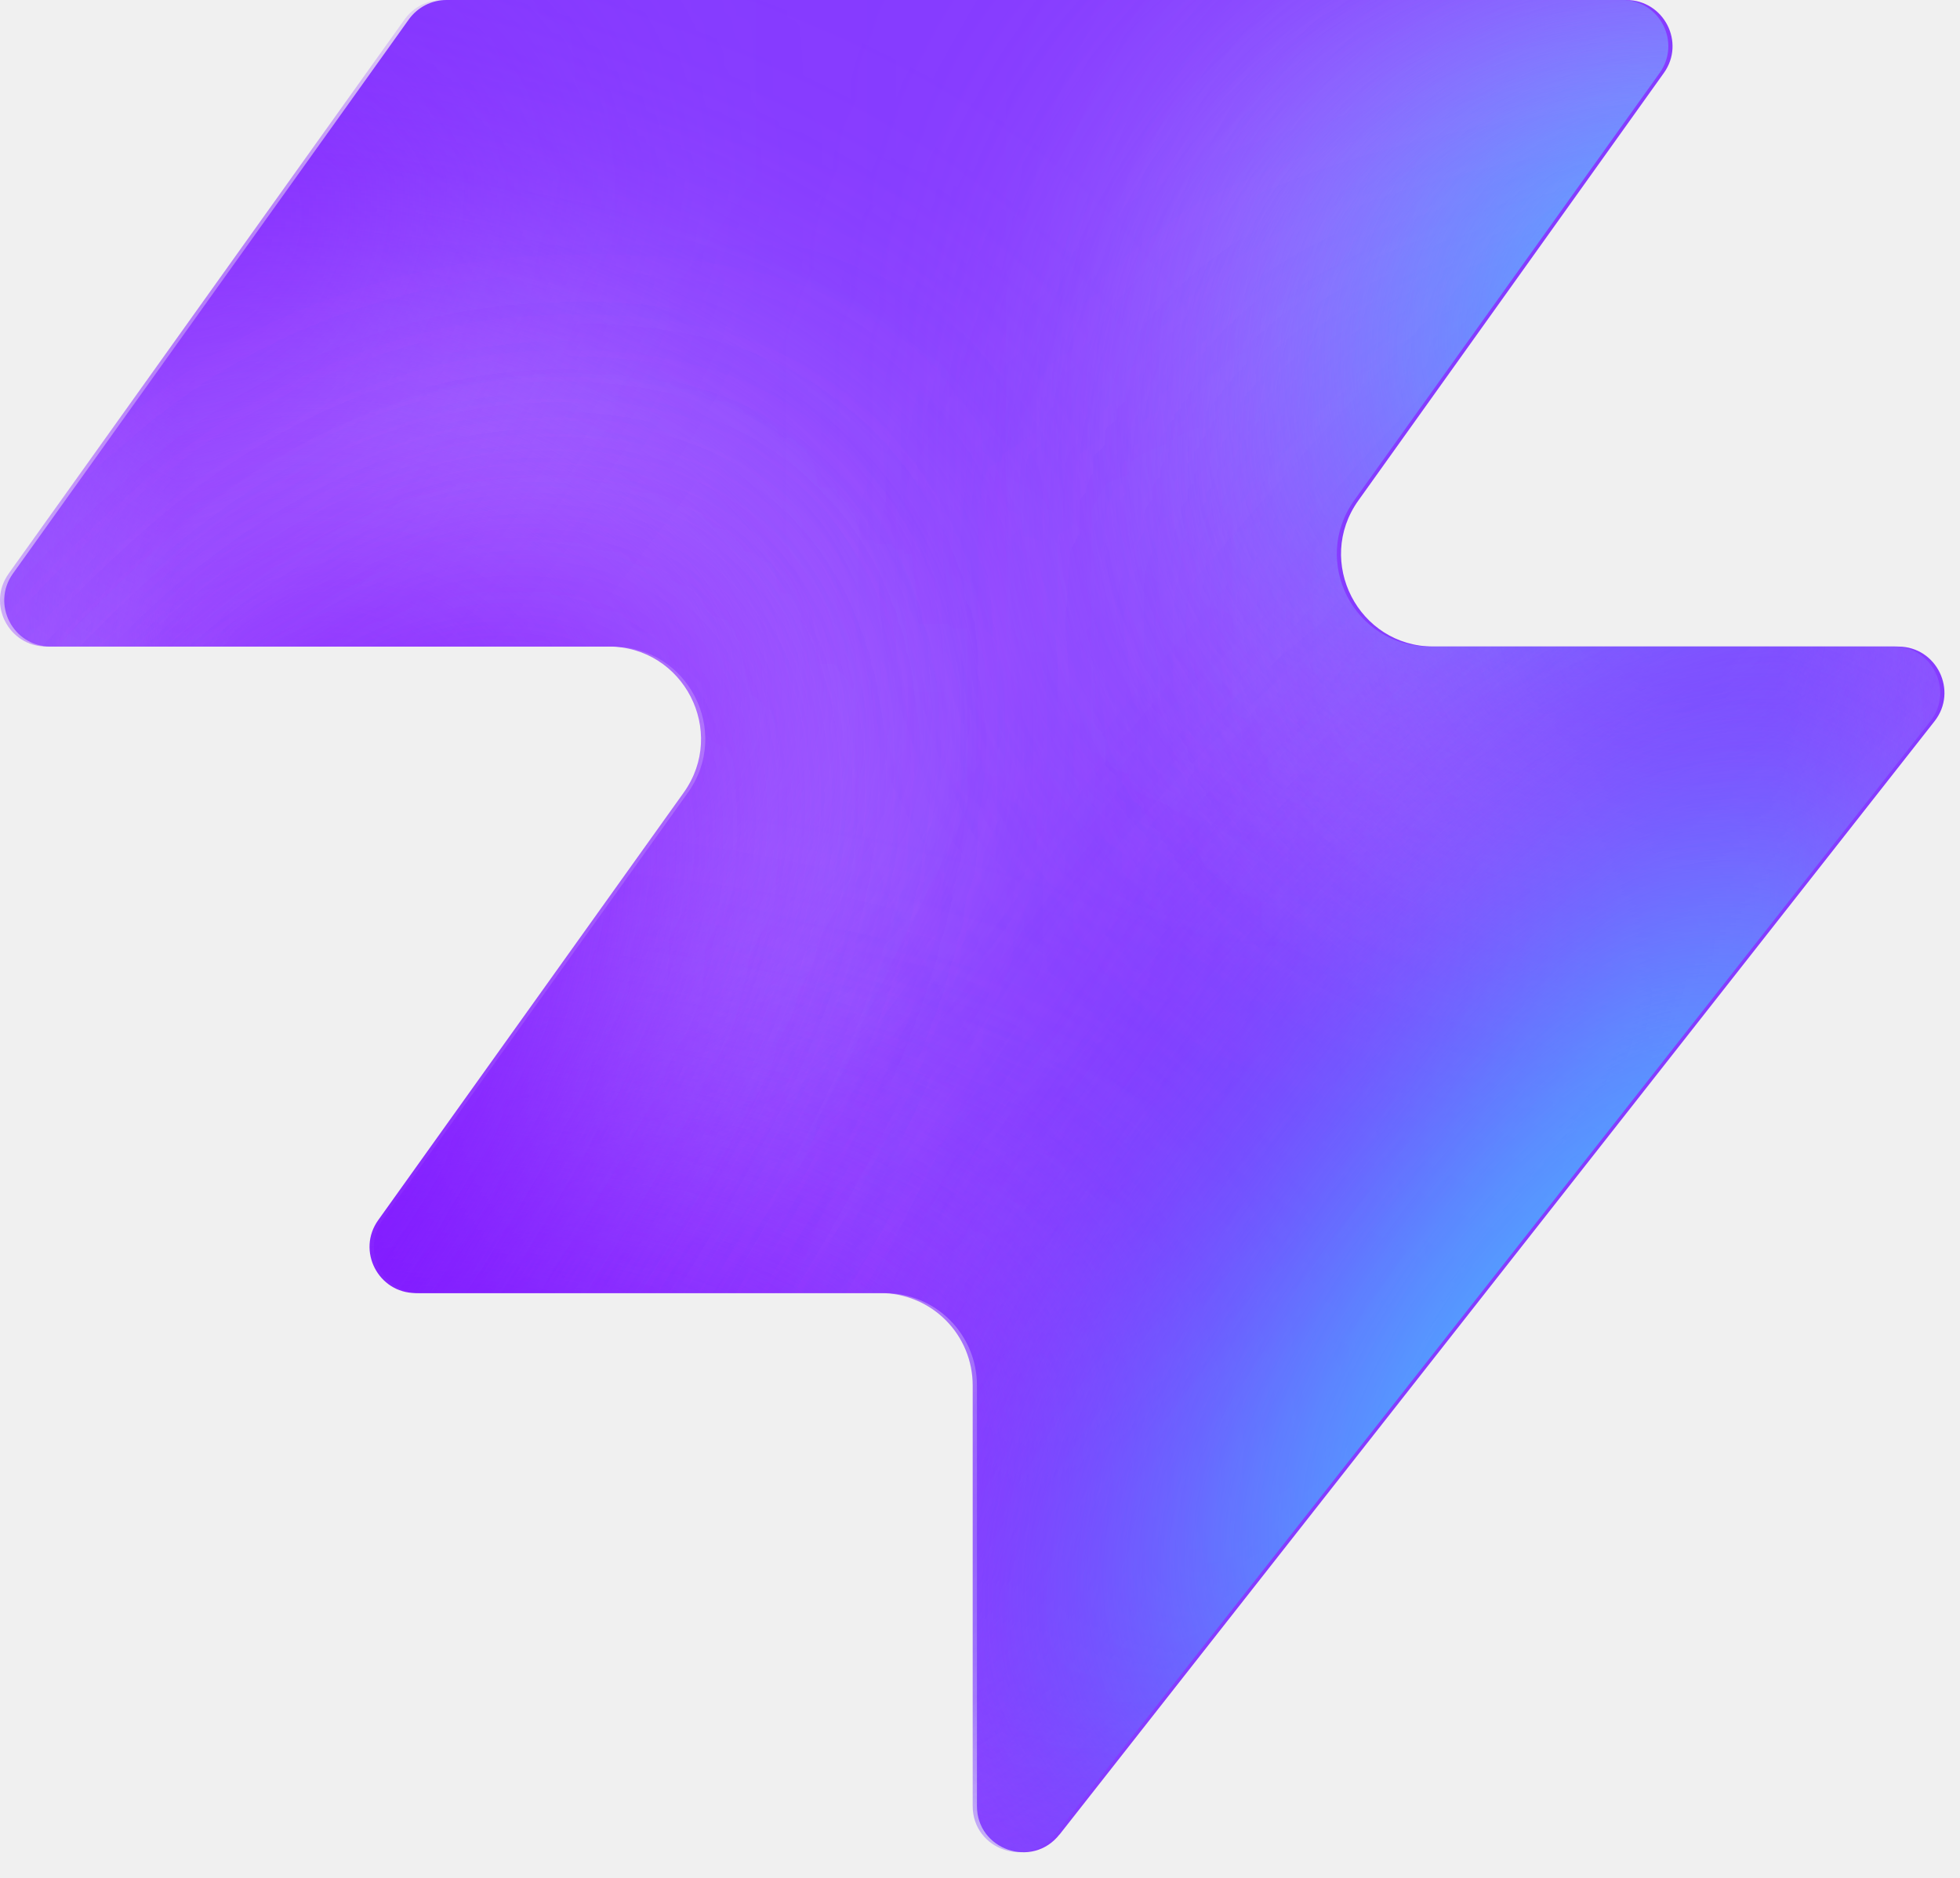
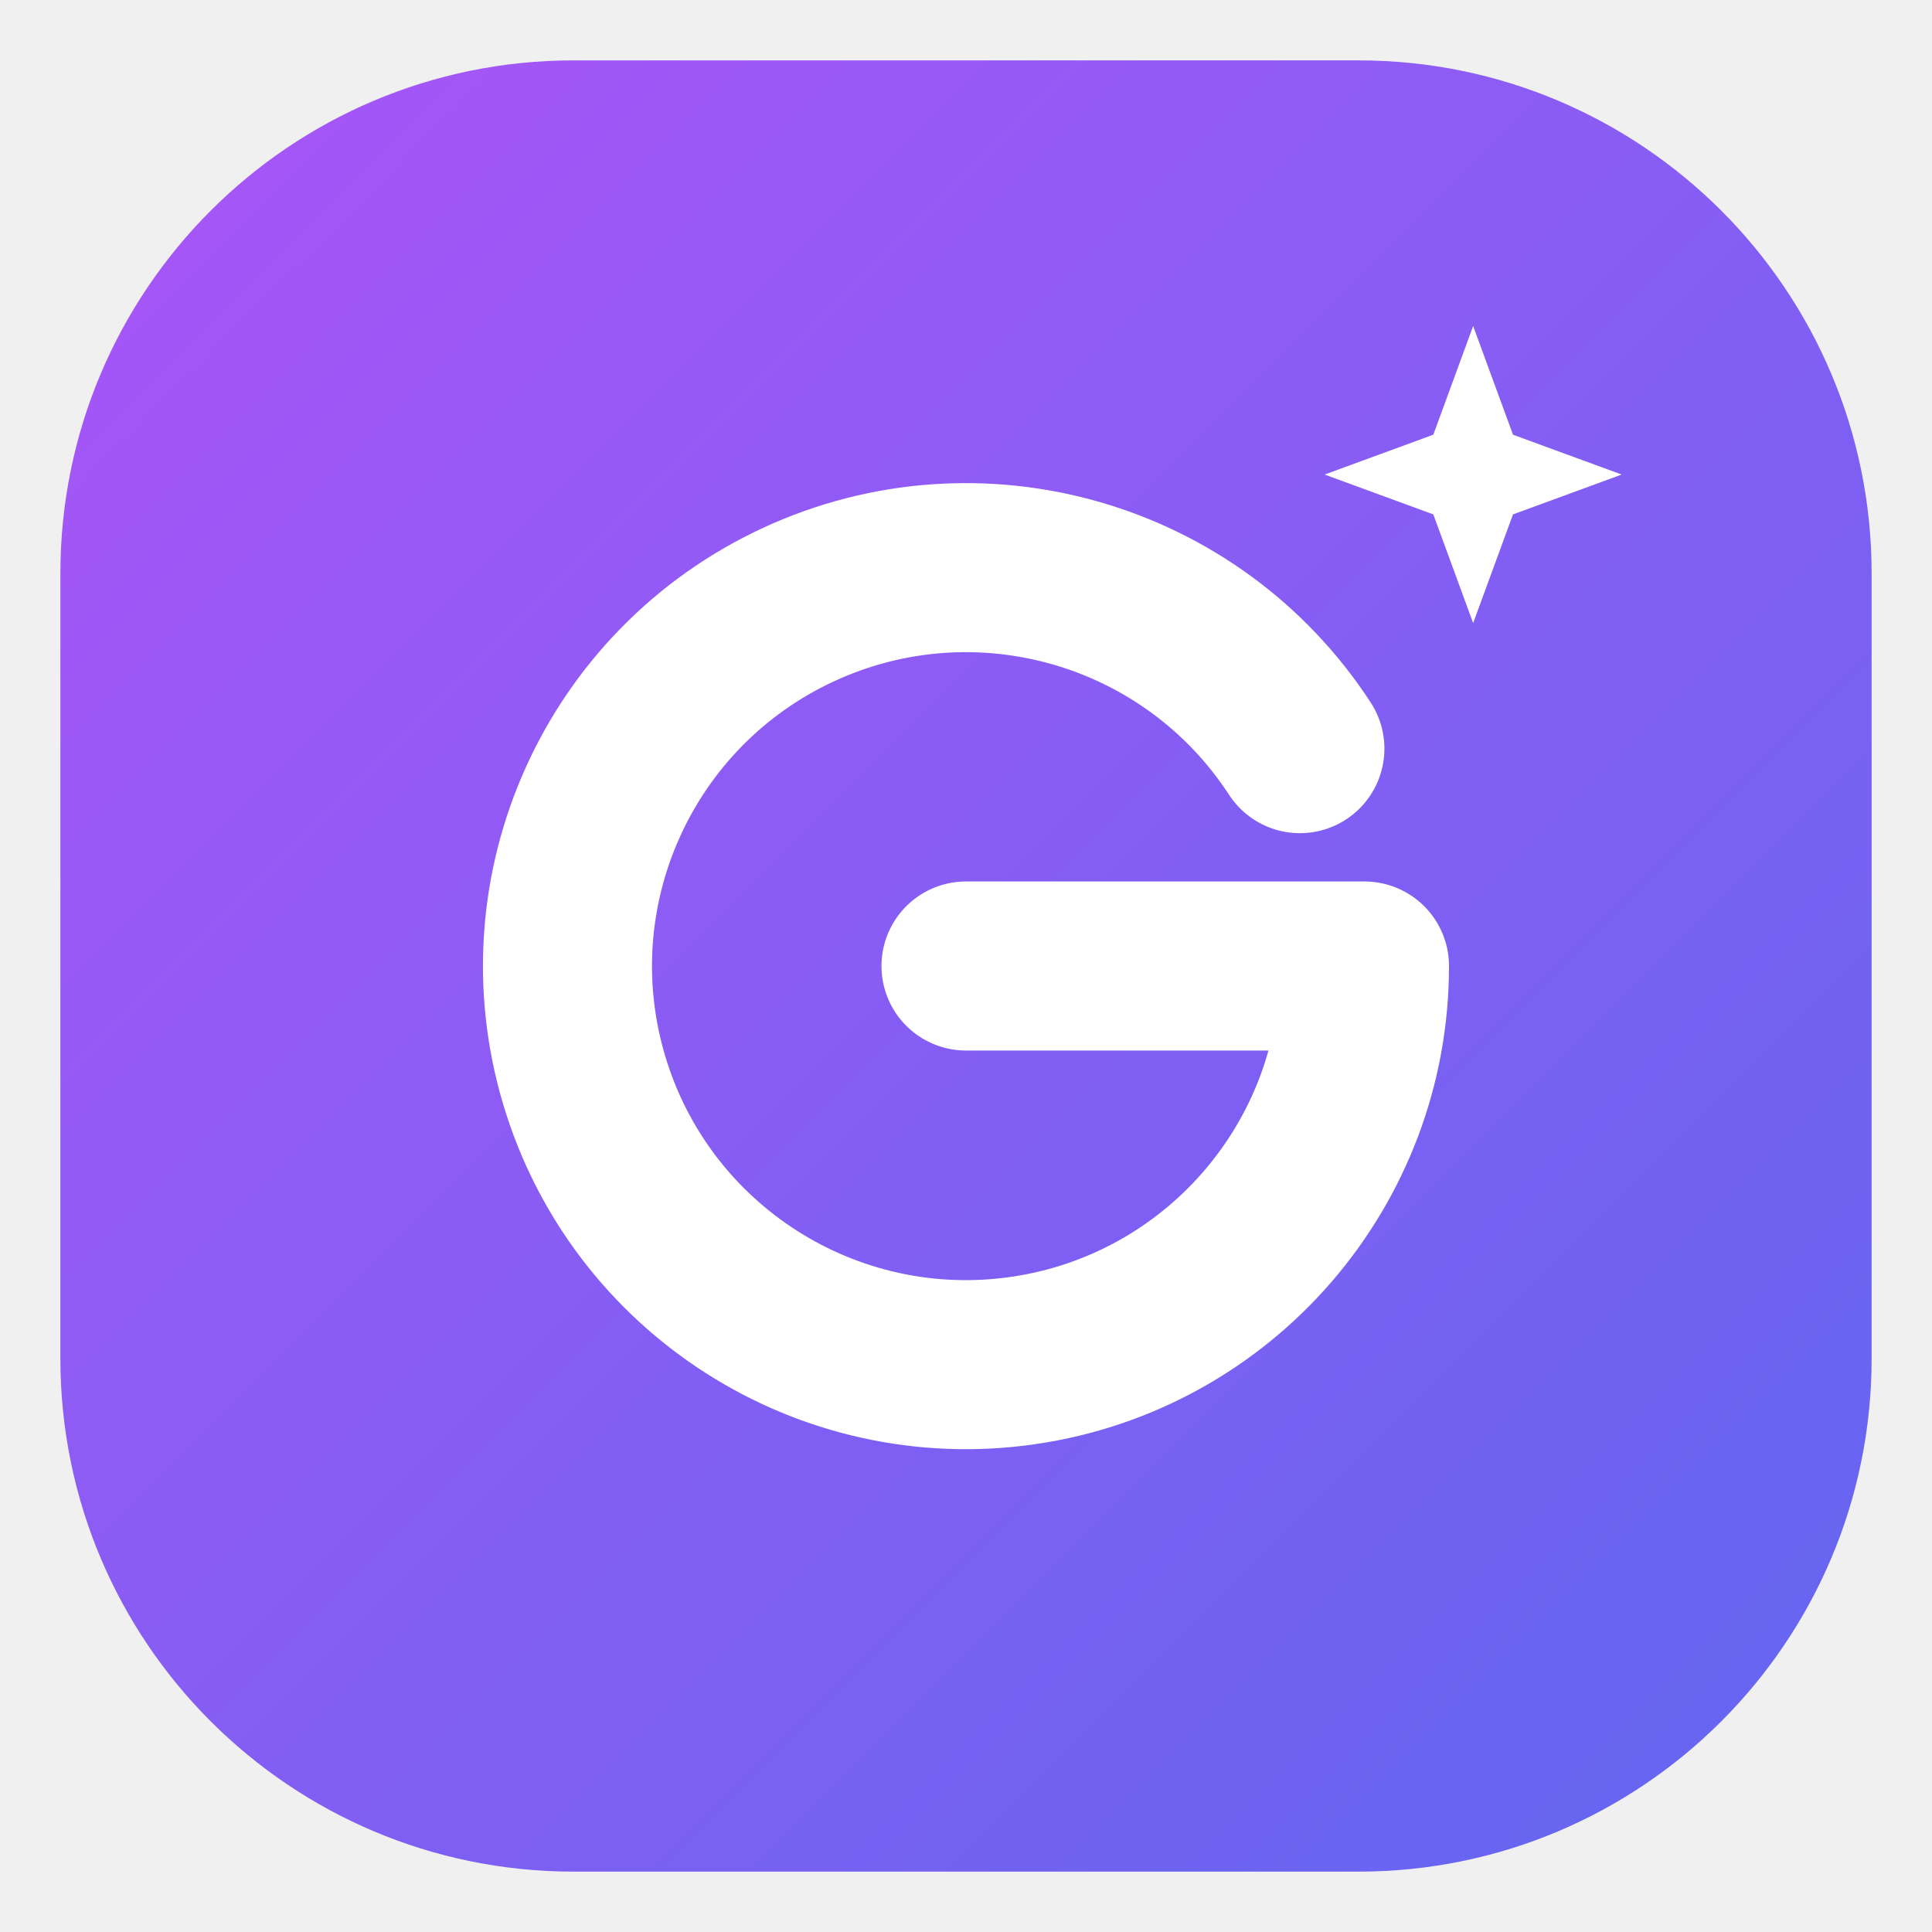
- <svg xmlns="http://www.w3.org/2000/svg" width="48" height="46" fill="none" viewBox="0 0 48 46">
-   <path fill="#863bff" d="M25.946 44.938c-.664.845-2.021.375-2.021-.698V33.937a2.26 2.26 0 0 0-2.262-2.262H10.287c-.92 0-1.456-1.04-.92-1.788l7.48-10.471c1.07-1.497 0-3.578-1.842-3.578H1.237c-.92 0-1.456-1.04-.92-1.788L10.013.474c.214-.297.556-.474.92-.474h28.894c.92 0 1.456 1.04.92 1.788l-7.48 10.471c-1.07 1.498 0 3.579 1.842 3.579h11.377c.943 0 1.473 1.088.89 1.83L25.947 44.94z" style="fill:#863bff;fill:color(display-p3 .525 .23 1);fill-opacity:1" />
-   <mask id="a" width="48" height="46" x="0" y="0" maskUnits="userSpaceOnUse" style="mask-type:alpha">
-     <path fill="#000" d="M25.842 44.938c-.664.844-2.021.375-2.021-.698V33.937a2.26 2.26 0 0 0-2.262-2.262H10.183c-.92 0-1.456-1.04-.92-1.788l7.48-10.471c1.07-1.498 0-3.579-1.842-3.579H1.133c-.92 0-1.456-1.04-.92-1.787L9.91.473c.214-.297.556-.474.92-.474h28.894c.92 0 1.456 1.04.92 1.788l-7.48 10.471c-1.07 1.498 0 3.578 1.842 3.578h11.377c.943 0 1.473 1.088.89 1.832L25.843 44.94z" style="fill:#000;fill-opacity:1" />
-   </mask>
-   <g mask="url(#a)">
-     <g filter="url(#b)">
-       <ellipse cx="5.508" cy="14.704" fill="#ede6ff" rx="5.508" ry="14.704" style="fill:#ede6ff;fill:color(display-p3 .927 .903 1);fill-opacity:1" transform="matrix(.00324 1 1 -.00324 -4.47 31.516)" />
-     </g>
-     <g filter="url(#c)">
-       <ellipse cx="10.399" cy="29.851" fill="#ede6ff" rx="10.399" ry="29.851" style="fill:#ede6ff;fill:color(display-p3 .927 .903 1);fill-opacity:1" transform="matrix(.00324 1 1 -.00324 -39.328 7.883)" />
-     </g>
-     <g filter="url(#d)">
-       <ellipse cx="5.508" cy="30.487" fill="#7e14ff" rx="5.508" ry="30.487" style="fill:#7e14ff;fill:color(display-p3 .492 .077 1);fill-opacity:1" transform="rotate(89.814 -25.913 -14.639)scale(1 -1)" />
-     </g>
-     <g filter="url(#e)">
-       <ellipse cx="5.508" cy="30.599" fill="#7e14ff" rx="5.508" ry="30.599" style="fill:#7e14ff;fill:color(display-p3 .492 .077 1);fill-opacity:1" transform="rotate(89.814 -32.644 -3.334)scale(1 -1)" />
-     </g>
-     <g filter="url(#f)">
-       <ellipse cx="5.508" cy="30.599" fill="#7e14ff" rx="5.508" ry="30.599" style="fill:#7e14ff;fill:color(display-p3 .492 .077 1);fill-opacity:1" transform="matrix(.00324 1 1 -.00324 -34.34 30.47)" />
-     </g>
-     <g filter="url(#g)">
-       <ellipse cx="14.072" cy="22.078" fill="#ede6ff" rx="14.072" ry="22.078" style="fill:#ede6ff;fill:color(display-p3 .927 .903 1);fill-opacity:1" transform="rotate(93.35 24.506 48.493)scale(-1 1)" />
-     </g>
-     <g filter="url(#h)">
-       <ellipse cx="3.47" cy="21.501" fill="#7e14ff" rx="3.47" ry="21.501" style="fill:#7e14ff;fill:color(display-p3 .492 .077 1);fill-opacity:1" transform="rotate(89.009 28.708 47.59)scale(-1 1)" />
-     </g>
-     <g filter="url(#i)">
-       <ellipse cx="3.47" cy="21.501" fill="#7e14ff" rx="3.47" ry="21.501" style="fill:#7e14ff;fill:color(display-p3 .492 .077 1);fill-opacity:1" transform="rotate(89.009 28.708 47.59)scale(-1 1)" />
-     </g>
-     <g filter="url(#j)">
-       <ellipse cx=".387" cy="8.972" fill="#7e14ff" rx="4.407" ry="29.108" style="fill:#7e14ff;fill:color(display-p3 .492 .077 1);fill-opacity:1" transform="rotate(39.51 .387 8.972)" />
-     </g>
-     <g filter="url(#k)">
-       <ellipse cx="47.523" cy="-6.092" fill="#7e14ff" rx="4.407" ry="29.108" style="fill:#7e14ff;fill:color(display-p3 .492 .077 1);fill-opacity:1" transform="rotate(37.892 47.523 -6.092)" />
-     </g>
-     <g filter="url(#l)">
-       <ellipse cx="41.412" cy="6.333" fill="#47bfff" rx="5.971" ry="9.665" style="fill:#47bfff;fill:color(display-p3 .28 .748 1);fill-opacity:1" transform="rotate(37.892 41.412 6.333)" />
-     </g>
-     <g filter="url(#m)">
-       <ellipse cx="-1.879" cy="38.332" fill="#7e14ff" rx="4.407" ry="29.108" style="fill:#7e14ff;fill:color(display-p3 .492 .077 1);fill-opacity:1" transform="rotate(37.892 -1.88 38.332)" />
-     </g>
-     <g filter="url(#n)">
-       <ellipse cx="-1.879" cy="38.332" fill="#7e14ff" rx="4.407" ry="29.108" style="fill:#7e14ff;fill:color(display-p3 .492 .077 1);fill-opacity:1" transform="rotate(37.892 -1.88 38.332)" />
-     </g>
-     <g filter="url(#o)">
-       <ellipse cx="35.651" cy="29.907" fill="#7e14ff" rx="4.407" ry="29.108" style="fill:#7e14ff;fill:color(display-p3 .492 .077 1);fill-opacity:1" transform="rotate(37.892 35.651 29.907)" />
-     </g>
-     <g filter="url(#p)">
-       <ellipse cx="38.418" cy="32.4" fill="#47bfff" rx="5.971" ry="15.297" style="fill:#47bfff;fill:color(display-p3 .28 .748 1);fill-opacity:1" transform="rotate(37.892 38.418 32.4)" />
-     </g>
-   </g>
+ <svg xmlns="http://www.w3.org/2000/svg" width="32" height="32" viewBox="0 0 32 32" fill="none">
  <defs>
-     <filter id="b" width="60.045" height="41.654" x="-19.77" y="16.149" color-interpolation-filters="sRGB" filterUnits="userSpaceOnUse">
-       <feFlood flood-opacity="0" result="BackgroundImageFix" />
-       <feBlend in="SourceGraphic" in2="BackgroundImageFix" result="shape" />
-       <feGaussianBlur result="effect1_foregroundBlur_2002_17158" stdDeviation="7.659" />
-     </filter>
-     <filter id="c" width="90.34" height="51.437" x="-54.613" y="-7.533" color-interpolation-filters="sRGB" filterUnits="userSpaceOnUse">
-       <feFlood flood-opacity="0" result="BackgroundImageFix" />
-       <feBlend in="SourceGraphic" in2="BackgroundImageFix" result="shape" />
-       <feGaussianBlur result="effect1_foregroundBlur_2002_17158" stdDeviation="7.659" />
-     </filter>
-     <filter id="d" width="79.355" height="29.4" x="-49.64" y="2.03" color-interpolation-filters="sRGB" filterUnits="userSpaceOnUse">
-       <feFlood flood-opacity="0" result="BackgroundImageFix" />
-       <feBlend in="SourceGraphic" in2="BackgroundImageFix" result="shape" />
-       <feGaussianBlur result="effect1_foregroundBlur_2002_17158" stdDeviation="4.596" />
-     </filter>
-     <filter id="e" width="79.579" height="29.4" x="-45.045" y="20.029" color-interpolation-filters="sRGB" filterUnits="userSpaceOnUse">
-       <feFlood flood-opacity="0" result="BackgroundImageFix" />
-       <feBlend in="SourceGraphic" in2="BackgroundImageFix" result="shape" />
-       <feGaussianBlur result="effect1_foregroundBlur_2002_17158" stdDeviation="4.596" />
-     </filter>
-     <filter id="f" width="79.579" height="29.4" x="-43.513" y="21.178" color-interpolation-filters="sRGB" filterUnits="userSpaceOnUse">
-       <feFlood flood-opacity="0" result="BackgroundImageFix" />
-       <feBlend in="SourceGraphic" in2="BackgroundImageFix" result="shape" />
-       <feGaussianBlur result="effect1_foregroundBlur_2002_17158" stdDeviation="4.596" />
-     </filter>
-     <filter id="g" width="74.749" height="58.852" x="15.756" y="-17.901" color-interpolation-filters="sRGB" filterUnits="userSpaceOnUse">
-       <feFlood flood-opacity="0" result="BackgroundImageFix" />
-       <feBlend in="SourceGraphic" in2="BackgroundImageFix" result="shape" />
-       <feGaussianBlur result="effect1_foregroundBlur_2002_17158" stdDeviation="7.659" />
-     </filter>
-     <filter id="h" width="61.377" height="25.362" x="23.548" y="2.284" color-interpolation-filters="sRGB" filterUnits="userSpaceOnUse">
-       <feFlood flood-opacity="0" result="BackgroundImageFix" />
-       <feBlend in="SourceGraphic" in2="BackgroundImageFix" result="shape" />
-       <feGaussianBlur result="effect1_foregroundBlur_2002_17158" stdDeviation="4.596" />
-     </filter>
-     <filter id="i" width="61.377" height="25.362" x="23.548" y="2.284" color-interpolation-filters="sRGB" filterUnits="userSpaceOnUse">
-       <feFlood flood-opacity="0" result="BackgroundImageFix" />
-       <feBlend in="SourceGraphic" in2="BackgroundImageFix" result="shape" />
-       <feGaussianBlur result="effect1_foregroundBlur_2002_17158" stdDeviation="4.596" />
-     </filter>
-     <filter id="j" width="56.045" height="63.649" x="-27.636" y="-22.853" color-interpolation-filters="sRGB" filterUnits="userSpaceOnUse">
-       <feFlood flood-opacity="0" result="BackgroundImageFix" />
-       <feBlend in="SourceGraphic" in2="BackgroundImageFix" result="shape" />
-       <feGaussianBlur result="effect1_foregroundBlur_2002_17158" stdDeviation="4.596" />
-     </filter>
-     <filter id="k" width="54.814" height="64.646" x="20.116" y="-38.415" color-interpolation-filters="sRGB" filterUnits="userSpaceOnUse">
-       <feFlood flood-opacity="0" result="BackgroundImageFix" />
-       <feBlend in="SourceGraphic" in2="BackgroundImageFix" result="shape" />
-       <feGaussianBlur result="effect1_foregroundBlur_2002_17158" stdDeviation="4.596" />
-     </filter>
-     <filter id="l" width="33.541" height="35.313" x="24.641" y="-11.323" color-interpolation-filters="sRGB" filterUnits="userSpaceOnUse">
-       <feFlood flood-opacity="0" result="BackgroundImageFix" />
-       <feBlend in="SourceGraphic" in2="BackgroundImageFix" result="shape" />
-       <feGaussianBlur result="effect1_foregroundBlur_2002_17158" stdDeviation="4.596" />
-     </filter>
-     <filter id="m" width="54.814" height="64.646" x="-29.286" y="6.009" color-interpolation-filters="sRGB" filterUnits="userSpaceOnUse">
-       <feFlood flood-opacity="0" result="BackgroundImageFix" />
-       <feBlend in="SourceGraphic" in2="BackgroundImageFix" result="shape" />
-       <feGaussianBlur result="effect1_foregroundBlur_2002_17158" stdDeviation="4.596" />
-     </filter>
-     <filter id="n" width="54.814" height="64.646" x="-29.286" y="6.009" color-interpolation-filters="sRGB" filterUnits="userSpaceOnUse">
-       <feFlood flood-opacity="0" result="BackgroundImageFix" />
-       <feBlend in="SourceGraphic" in2="BackgroundImageFix" result="shape" />
-       <feGaussianBlur result="effect1_foregroundBlur_2002_17158" stdDeviation="4.596" />
-     </filter>
-     <filter id="o" width="54.814" height="64.646" x="8.244" y="-2.416" color-interpolation-filters="sRGB" filterUnits="userSpaceOnUse">
-       <feFlood flood-opacity="0" result="BackgroundImageFix" />
-       <feBlend in="SourceGraphic" in2="BackgroundImageFix" result="shape" />
-       <feGaussianBlur result="effect1_foregroundBlur_2002_17158" stdDeviation="4.596" />
-     </filter>
-     <filter id="p" width="39.409" height="43.623" x="18.713" y="10.588" color-interpolation-filters="sRGB" filterUnits="userSpaceOnUse">
-       <feFlood flood-opacity="0" result="BackgroundImageFix" />
-       <feBlend in="SourceGraphic" in2="BackgroundImageFix" result="shape" />
-       <feGaussianBlur result="effect1_foregroundBlur_2002_17158" stdDeviation="4.596" />
-     </filter>
+     <linearGradient id="g" x1="2" y1="2" x2="30" y2="30" gradientUnits="userSpaceOnUse">
+       <stop stop-color="#a855f7" />
+       <stop offset="1" stop-color="#6366f1" />
+     </linearGradient>
  </defs>
+   <rect x="1" y="1" width="30" height="30" rx="8.5" fill="url(#g)" />
+   <path d="M21.53 12.4A6.6 6.6 0 1 0 22.6 16H16" fill="none" stroke="#fff" stroke-width="2.8" stroke-linecap="round" stroke-linejoin="round" />
+   <path d="M24.4 5.4l.66 1.8 1.8.66-1.8.66-.66 1.8-.66-1.8-1.8-.66 1.8-.66z" fill="#fff" />
</svg>
